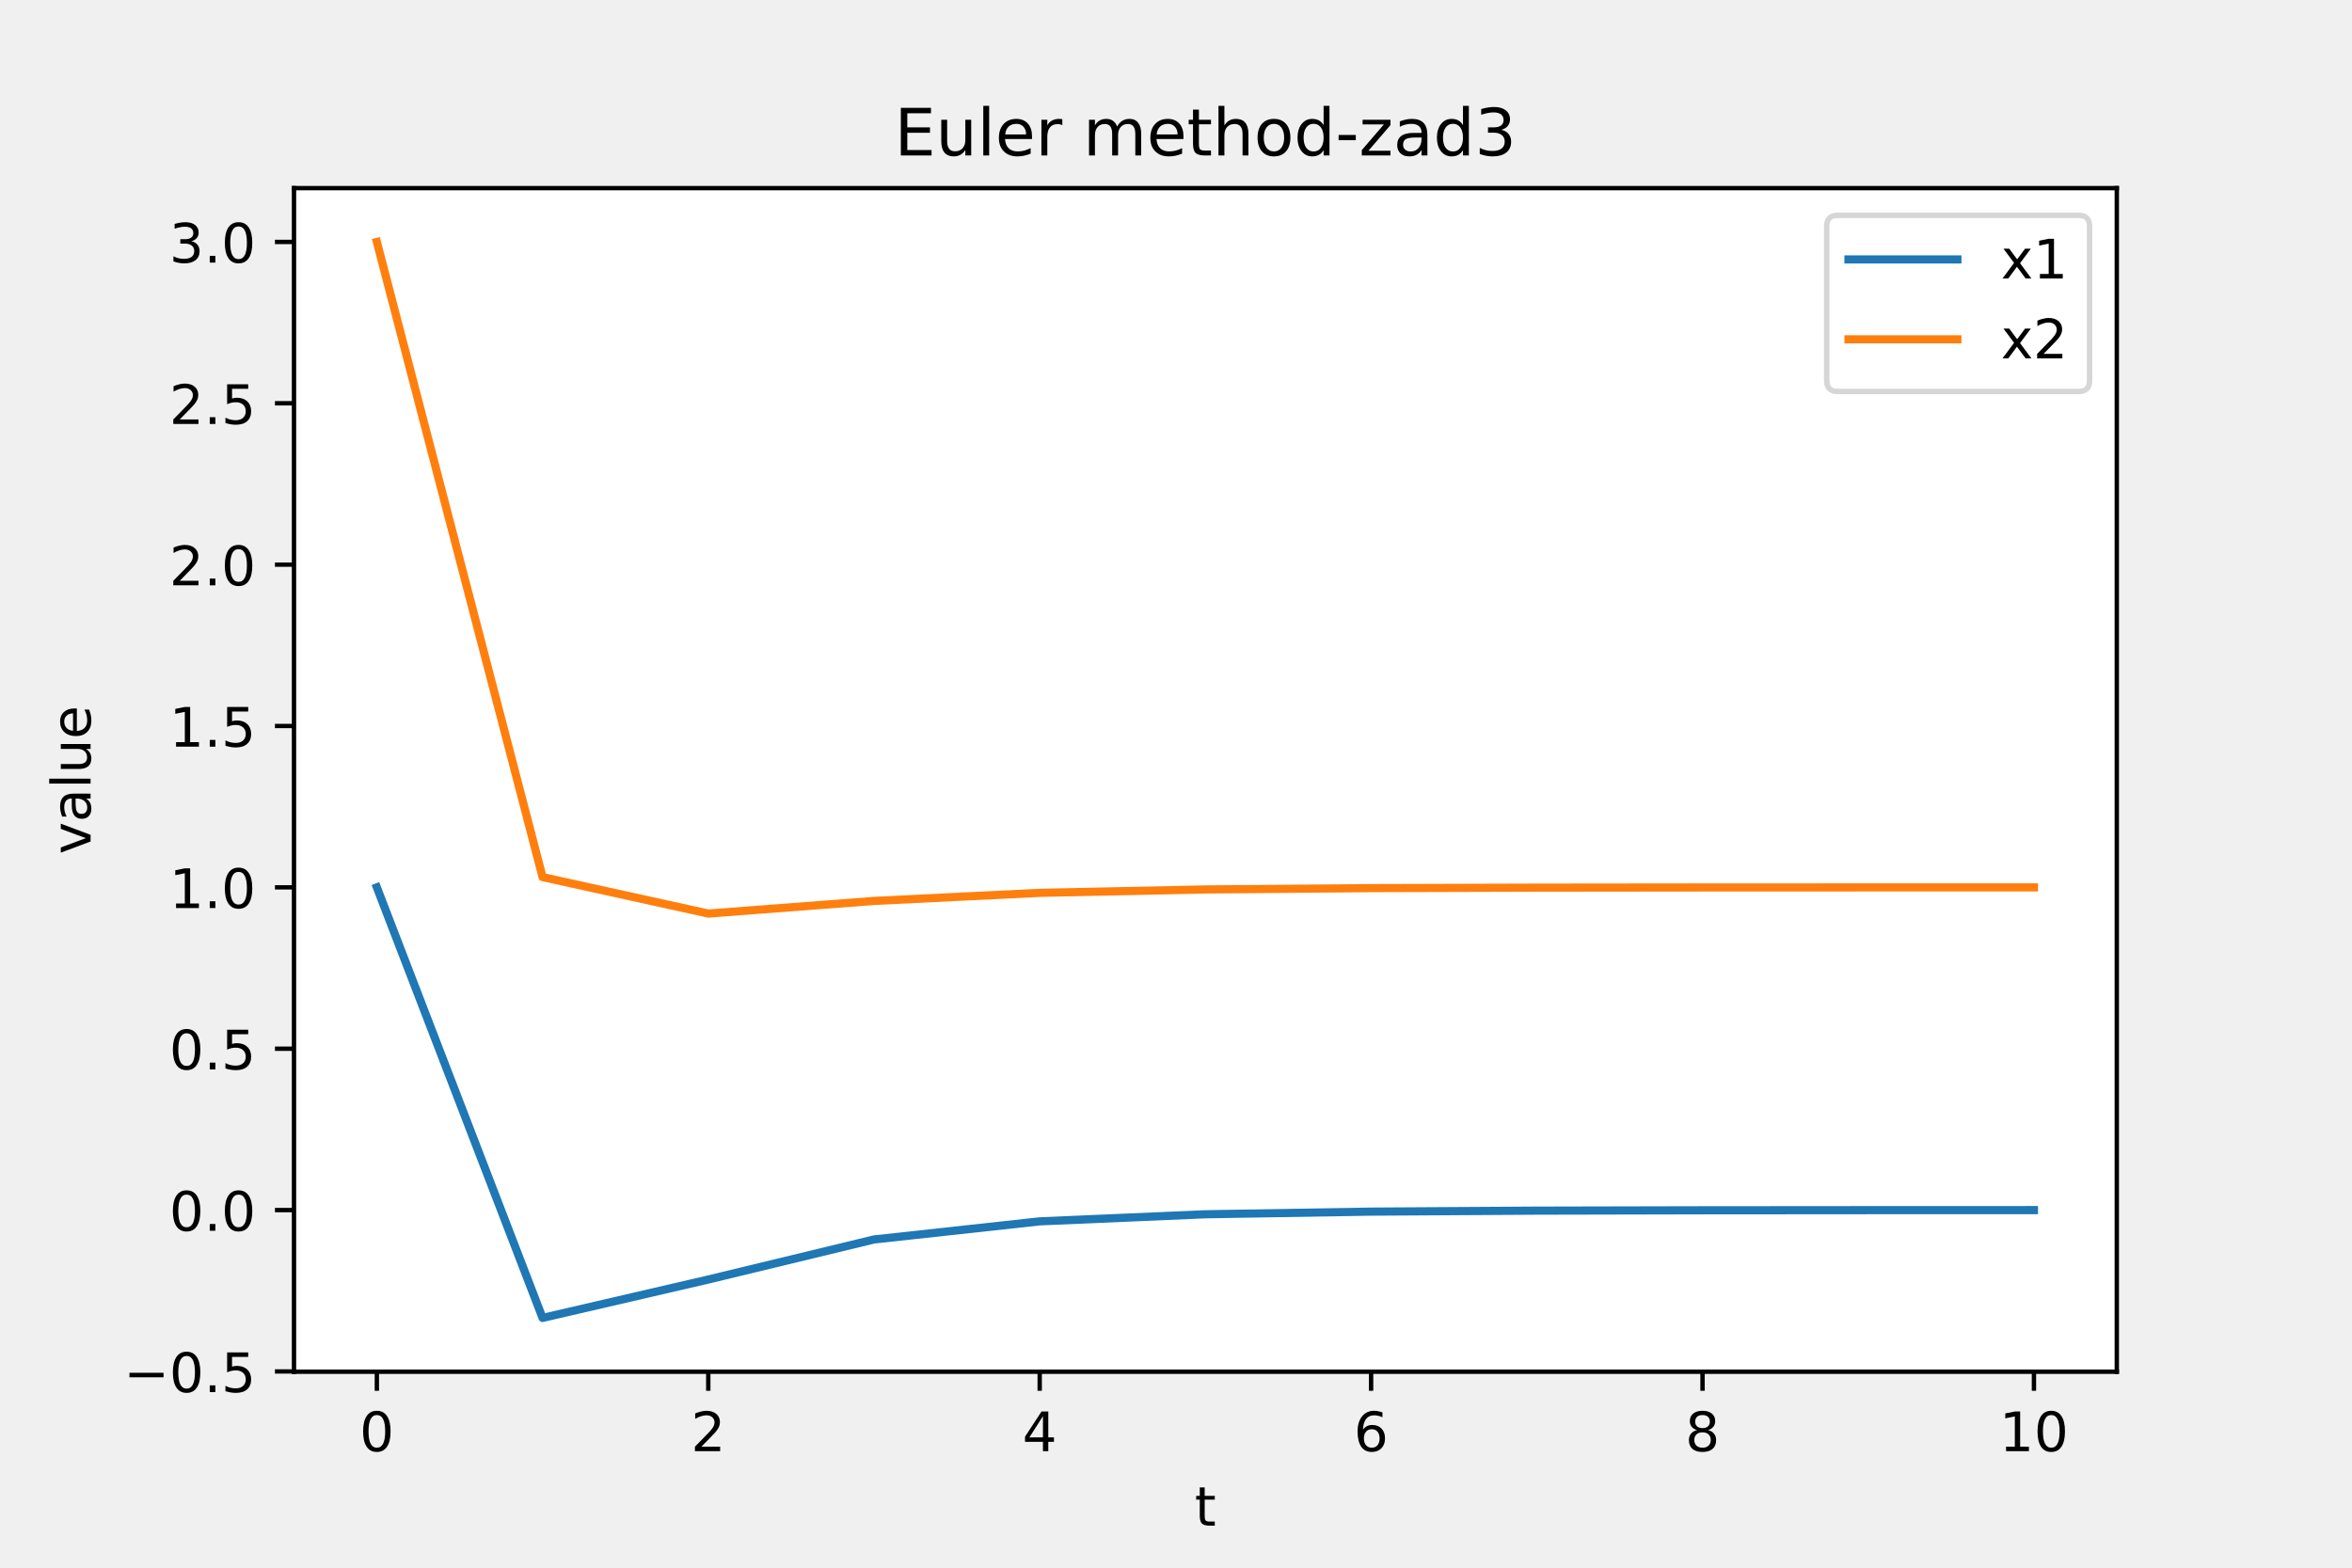
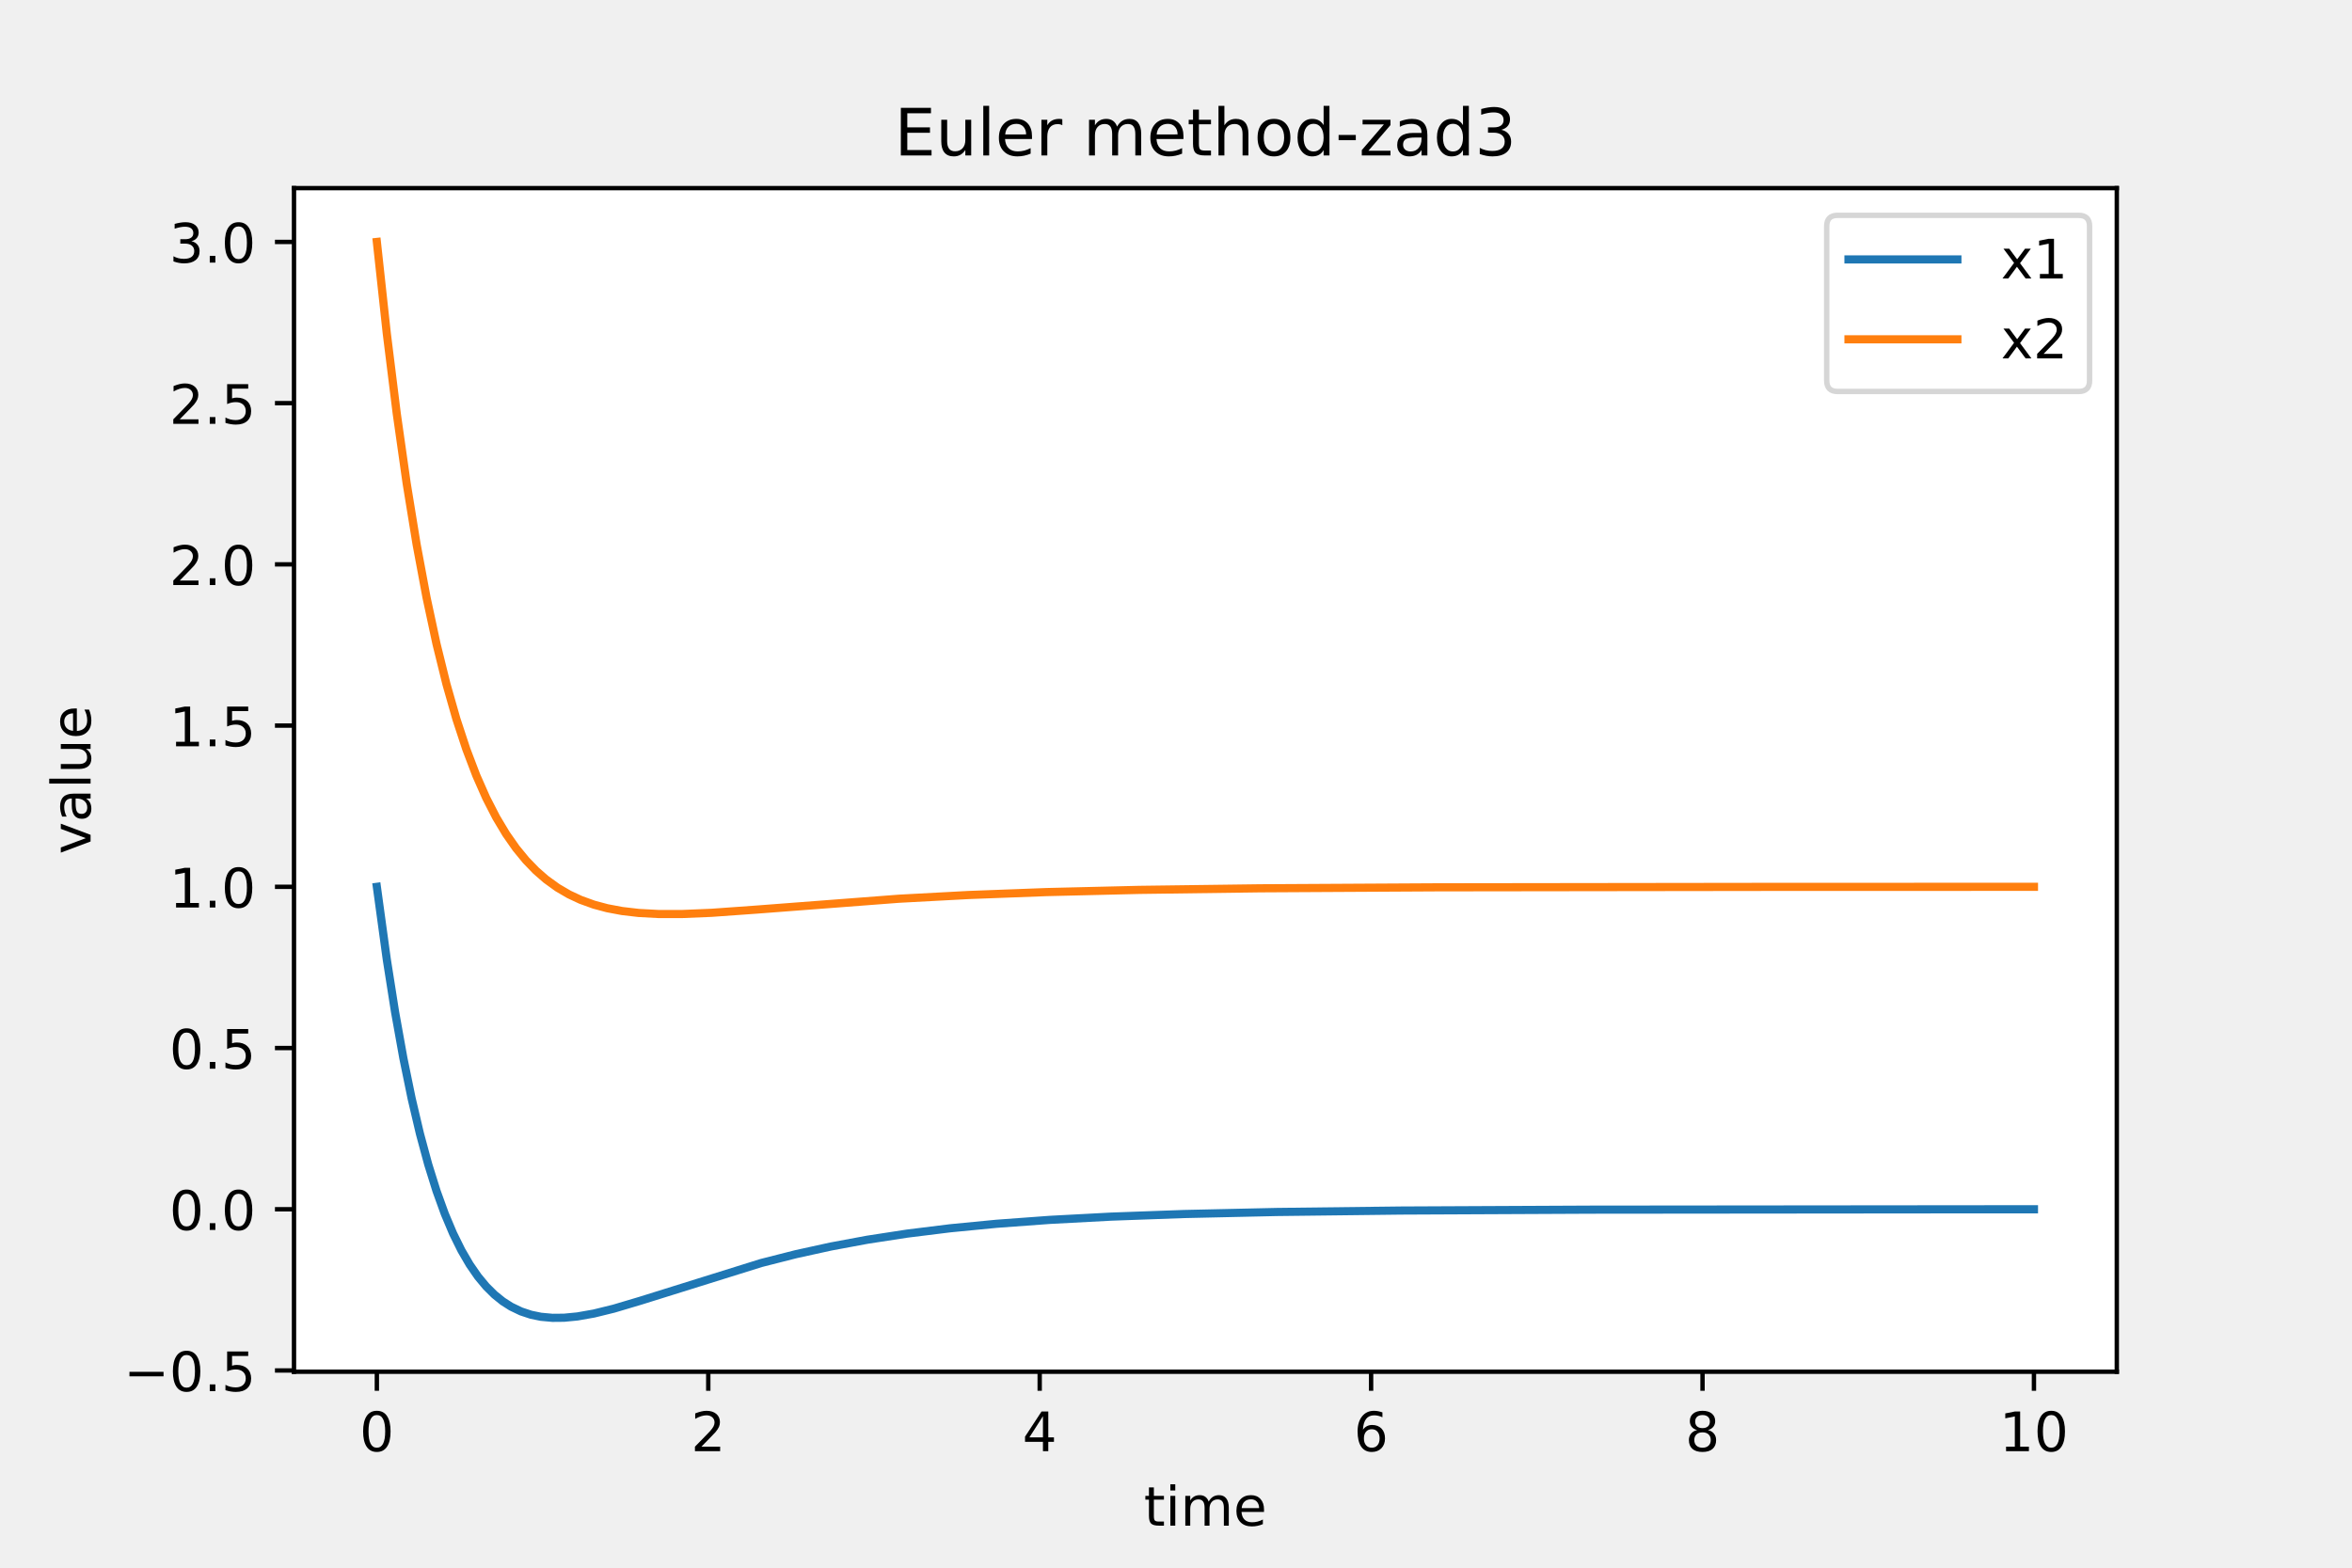
<svg xmlns="http://www.w3.org/2000/svg" xmlns:xlink="http://www.w3.org/1999/xlink" height="288pt" version="1.1" viewBox="0 0 432 288" width="432pt">
  <defs>
    <style type="text/css">*{stroke-linecap:butt;stroke-linejoin:round;}</style>
  </defs>
  <g id="figure_1">
    <g id="patch_1">
      <path d="M 0 288  L 432 288  L 432 0  L 0 0  z " style="fill:none;" />
    </g>
    <g id="axes_1">
      <g id="patch_2">
        <path d="M 54 252  L 388.8 252  L 388.8 34.56  L 54 34.56  z " style="fill:#ffffff;" />
      </g>
      <g id="matplotlib.axis_1">
        <g id="xtick_1">
          <g id="line2d_1">
            <defs>
-               <path d="M 0 0  L 0 3.5  " id="mda4b1f540e" style="stroke:#000000;stroke-width:0.8;" />
-             </defs>
-             <g>
-               <use style="stroke:#000000;stroke-width:0.8;" x="69.218" xlink:href="#mda4b1f540e" y="252" />
+               <path d="M 0 0  L 0 3.5  " id="md35b2aee0f" style="stroke:#000000;stroke-width:0.8;" />
+             </defs>
+             <g>
+               <use style="stroke:#000000;stroke-width:0.8;" x="69.218" xlink:href="#md35b2aee0f" y="252" />
            </g>
          </g>
          <g id="text_1">
            <g transform="translate(66.03693 266.5984)scale(0.1 -0.1)">
              <defs>
                <path d="M 31.781 66.406  Q 24.172 66.406 20.328 58.906  Q 16.5 51.422 16.5 36.375  Q 16.5 21.391 20.328 13.891  Q 24.172 6.391 31.781 6.391  Q 39.453 6.391 43.281 13.891  Q 47.125 21.391 47.125 36.375  Q 47.125 51.422 43.281 58.906  Q 39.453 66.406 31.781 66.406  z M 31.781 74.219  Q 44.047 74.219 50.516 64.516  Q 56.984 54.828 56.984 36.375  Q 56.984 17.969 50.516 8.266  Q 44.047 -1.422 31.781 -1.422  Q 19.531 -1.422 13.062 8.266  Q 6.594 17.969 6.594 36.375  Q 6.594 54.828 13.062 64.516  Q 19.531 74.219 31.781 74.219  z " id="DejaVuSans-48" />
              </defs>
              <use xlink:href="#DejaVuSans-48" />
            </g>
          </g>
        </g>
        <g id="xtick_2">
          <g id="line2d_2">
            <g>
-               <use style="stroke:#000000;stroke-width:0.8;" x="130.091" xlink:href="#mda4b1f540e" y="252" />
+               <use style="stroke:#000000;stroke-width:0.8;" x="130.091" xlink:href="#md35b2aee0f" y="252" />
            </g>
          </g>
          <g id="text_2">
            <g transform="translate(126.9097 266.5984)scale(0.1 -0.1)">
              <defs>
                <path d="M 19.188 8.297  L 53.609 8.297  L 53.609 0  L 7.328 0  L 7.328 8.297  Q 12.938 14.109 22.625 23.891  Q 32.328 33.688 34.812 36.531  Q 39.547 41.844 41.422 45.531  Q 43.312 49.219 43.312 52.781  Q 43.312 58.594 39.234 62.25  Q 35.156 65.922 28.609 65.922  Q 23.969 65.922 18.812 64.312  Q 13.672 62.703 7.812 59.422  L 7.812 69.391  Q 13.766 71.781 18.938 73  Q 24.125 74.219 28.422 74.219  Q 39.75 74.219 46.484 68.547  Q 53.219 62.891 53.219 53.422  Q 53.219 48.922 51.531 44.891  Q 49.859 40.875 45.406 35.406  Q 44.188 33.984 37.641 27.219  Q 31.109 20.453 19.188 8.297  z " id="DejaVuSans-50" />
              </defs>
              <use xlink:href="#DejaVuSans-50" />
            </g>
          </g>
        </g>
        <g id="xtick_3">
          <g id="line2d_3">
            <g>
-               <use style="stroke:#000000;stroke-width:0.8;" x="190.964" xlink:href="#mda4b1f540e" y="252" />
+               <use style="stroke:#000000;stroke-width:0.8;" x="190.964" xlink:href="#md35b2aee0f" y="252" />
            </g>
          </g>
          <g id="text_3">
            <g transform="translate(187.7824 266.5984)scale(0.1 -0.1)">
              <defs>
                <path d="M 37.797 64.312  L 12.891 25.391  L 37.797 25.391  z M 35.203 72.906  L 47.609 72.906  L 47.609 25.391  L 58.016 25.391  L 58.016 17.188  L 47.609 17.188  L 47.609 0  L 37.797 0  L 37.797 17.188  L 4.891 17.188  L 4.891 26.703  z " id="DejaVuSans-52" />
              </defs>
              <use xlink:href="#DejaVuSans-52" />
            </g>
          </g>
        </g>
        <g id="xtick_4">
          <g id="line2d_4">
            <g>
-               <use style="stroke:#000000;stroke-width:0.8;" x="251.836" xlink:href="#mda4b1f540e" y="252" />
+               <use style="stroke:#000000;stroke-width:0.8;" x="251.836" xlink:href="#md35b2aee0f" y="252" />
            </g>
          </g>
          <g id="text_4">
            <g transform="translate(248.6551 266.5984)scale(0.1 -0.1)">
              <defs>
                <path d="M 33.016 40.375  Q 26.375 40.375 22.484 35.828  Q 18.609 31.297 18.609 23.391  Q 18.609 15.531 22.484 10.953  Q 26.375 6.391 33.016 6.391  Q 39.656 6.391 43.531 10.953  Q 47.406 15.531 47.406 23.391  Q 47.406 31.297 43.531 35.828  Q 39.656 40.375 33.016 40.375  z M 52.594 71.297  L 52.594 62.312  Q 48.875 64.062 45.094 64.984  Q 41.312 65.922 37.594 65.922  Q 27.828 65.922 22.672 59.328  Q 17.531 52.734 16.797 39.406  Q 19.672 43.656 24.016 45.922  Q 28.375 48.188 33.594 48.188  Q 44.578 48.188 50.953 41.516  Q 57.328 34.859 57.328 23.391  Q 57.328 12.156 50.688 5.359  Q 44.047 -1.422 33.016 -1.422  Q 20.359 -1.422 13.672 8.266  Q 6.984 17.969 6.984 36.375  Q 6.984 53.656 15.188 63.938  Q 23.391 74.219 37.203 74.219  Q 40.922 74.219 44.703 73.484  Q 48.484 72.75 52.594 71.297  z " id="DejaVuSans-54" />
              </defs>
              <use xlink:href="#DejaVuSans-54" />
            </g>
          </g>
        </g>
        <g id="xtick_5">
          <g id="line2d_5">
            <g>
-               <use style="stroke:#000000;stroke-width:0.8;" x="312.709" xlink:href="#mda4b1f540e" y="252" />
+               <use style="stroke:#000000;stroke-width:0.8;" x="312.709" xlink:href="#md35b2aee0f" y="252" />
            </g>
          </g>
          <g id="text_5">
            <g transform="translate(309.5278 266.5984)scale(0.1 -0.1)">
              <defs>
                <path d="M 31.781 34.625  Q 24.75 34.625 20.719 30.859  Q 16.703 27.094 16.703 20.516  Q 16.703 13.922 20.719 10.156  Q 24.75 6.391 31.781 6.391  Q 38.812 6.391 42.859 10.172  Q 46.922 13.969 46.922 20.516  Q 46.922 27.094 42.891 30.859  Q 38.875 34.625 31.781 34.625  z M 21.922 38.812  Q 15.578 40.375 12.031 44.719  Q 8.5 49.078 8.5 55.328  Q 8.5 64.062 14.719 69.141  Q 20.953 74.219 31.781 74.219  Q 42.672 74.219 48.875 69.141  Q 55.078 64.062 55.078 55.328  Q 55.078 49.078 51.531 44.719  Q 48 40.375 41.703 38.812  Q 48.828 37.156 52.797 32.312  Q 56.781 27.484 56.781 20.516  Q 56.781 9.906 50.312 4.234  Q 43.844 -1.422 31.781 -1.422  Q 19.734 -1.422 13.25 4.234  Q 6.781 9.906 6.781 20.516  Q 6.781 27.484 10.781 32.312  Q 14.797 37.156 21.922 38.812  z M 18.312 54.391  Q 18.312 48.734 21.844 45.562  Q 25.391 42.391 31.781 42.391  Q 38.141 42.391 41.719 45.562  Q 45.312 48.734 45.312 54.391  Q 45.312 60.062 41.719 63.234  Q 38.141 66.406 31.781 66.406  Q 25.391 66.406 21.844 63.234  Q 18.312 60.062 18.312 54.391  z " id="DejaVuSans-56" />
              </defs>
              <use xlink:href="#DejaVuSans-56" />
            </g>
          </g>
        </g>
        <g id="xtick_6">
          <g id="line2d_6">
            <g>
-               <use style="stroke:#000000;stroke-width:0.8;" x="373.582" xlink:href="#mda4b1f540e" y="252" />
+               <use style="stroke:#000000;stroke-width:0.8;" x="373.582" xlink:href="#md35b2aee0f" y="252" />
            </g>
          </g>
          <g id="text_6">
            <g transform="translate(367.2193 266.5984)scale(0.1 -0.1)">
              <defs>
                <path d="M 12.406 8.297  L 28.516 8.297  L 28.516 63.922  L 10.984 60.406  L 10.984 69.391  L 28.422 72.906  L 38.281 72.906  L 38.281 8.297  L 54.391 8.297  L 54.391 0  L 12.406 0  z " id="DejaVuSans-49" />
              </defs>
              <use xlink:href="#DejaVuSans-49" />
              <use x="63.623" xlink:href="#DejaVuSans-48" />
            </g>
          </g>
        </g>
        <g id="text_7">
-           <g transform="translate(219.4398 280.2766)scale(0.1 -0.1)">
+           <g transform="translate(210.1039 280.2766)scale(0.1 -0.1)">
            <defs>
              <path d="M 18.312 70.219  L 18.312 54.688  L 36.812 54.688  L 36.812 47.703  L 18.312 47.703  L 18.312 18.016  Q 18.312 11.328 20.141 9.422  Q 21.969 7.516 27.594 7.516  L 36.812 7.516  L 36.812 0  L 27.594 0  Q 17.188 0 13.234 3.875  Q 9.281 7.766 9.281 18.016  L 9.281 47.703  L 2.688 47.703  L 2.688 54.688  L 9.281 54.688  L 9.281 70.219  z " id="DejaVuSans-116" />
+               <path d="M 9.422 54.688  L 18.406 54.688  L 18.406 0  L 9.422 0  z M 9.422 75.984  L 18.406 75.984  L 18.406 64.594  L 9.422 64.594  z " id="DejaVuSans-105" />
+               <path d="M 52 44.188  Q 55.375 50.25 60.062 53.125  Q 64.75 56 71.094 56  Q 79.641 56 84.281 50.016  Q 88.922 44.047 88.922 33.016  L 88.922 0  L 79.891 0  L 79.891 32.719  Q 79.891 40.578 77.094 44.375  Q 74.312 48.188 68.609 48.188  Q 61.625 48.188 57.562 43.547  Q 53.516 38.922 53.516 30.906  L 53.516 0  L 44.484 0  L 44.484 32.719  Q 44.484 40.625 41.703 44.406  Q 38.922 48.188 33.109 48.188  Q 26.219 48.188 22.156 43.531  Q 18.109 38.875 18.109 30.906  L 18.109 0  L 9.078 0  L 9.078 54.688  L 18.109 54.688  L 18.109 46.188  Q 21.188 51.219 25.484 53.609  Q 29.781 56 35.688 56  Q 41.656 56 45.828 52.969  Q 50 49.953 52 44.188  z " id="DejaVuSans-109" />
+               <path d="M 56.203 29.594  L 56.203 25.203  L 14.891 25.203  Q 15.484 15.922 20.484 11.062  Q 25.484 6.203 34.422 6.203  Q 39.594 6.203 44.453 7.469  Q 49.312 8.734 54.109 11.281  L 54.109 2.781  Q 49.266 0.734 44.188 -0.344  Q 39.109 -1.422 33.891 -1.422  Q 20.797 -1.422 13.156 6.188  Q 5.516 13.812 5.516 26.812  Q 5.516 40.234 12.766 48.109  Q 20.016 56 32.328 56  Q 43.359 56 49.781 48.891  Q 56.203 41.797 56.203 29.594  z M 47.219 32.234  Q 47.125 39.594 43.094 43.984  Q 39.062 48.391 32.422 48.391  Q 24.906 48.391 20.391 44.141  Q 15.875 39.891 15.188 32.172  z " id="DejaVuSans-101" />
            </defs>
            <use xlink:href="#DejaVuSans-116" />
+             <use x="39.209" xlink:href="#DejaVuSans-105" />
+             <use x="66.992" xlink:href="#DejaVuSans-109" />
+             <use x="164.404" xlink:href="#DejaVuSans-101" />
          </g>
        </g>
      </g>
      <g id="matplotlib.axis_2">
        <g id="ytick_1">
          <g id="line2d_7">
            <defs>
-               <path d="M 0 0  L -3.5 0  " id="m4c2b6f0af4" style="stroke:#000000;stroke-width:0.8;" />
-             </defs>
-             <g>
-               <use style="stroke:#000000;stroke-width:0.8;" x="54" xlink:href="#m4c2b6f0af4" y="251.946" />
+               <path d="M 0 0  L -3.5 0  " id="mec642bf500" style="stroke:#000000;stroke-width:0.8;" />
+             </defs>
+             <g>
+               <use style="stroke:#000000;stroke-width:0.8;" x="54" xlink:href="#mec642bf500" y="251.769" />
            </g>
          </g>
          <g id="text_8">
-             <g transform="translate(22.71719 255.7449)scale(0.1 -0.1)">
+             <g transform="translate(22.71719 255.5687)scale(0.1 -0.1)">
              <defs>
                <path d="M 10.594 35.5  L 73.188 35.5  L 73.188 27.203  L 10.594 27.203  z " id="DejaVuSans-8722" />
                <path d="M 10.688 12.406  L 21 12.406  L 21 0  L 10.688 0  z " id="DejaVuSans-46" />
                <path d="M 10.797 72.906  L 49.516 72.906  L 49.516 64.594  L 19.828 64.594  L 19.828 46.734  Q 21.969 47.469 24.109 47.828  Q 26.266 48.188 28.422 48.188  Q 40.625 48.188 47.75 41.5  Q 54.891 34.812 54.891 23.391  Q 54.891 11.625 47.562 5.094  Q 40.234 -1.422 26.906 -1.422  Q 22.312 -1.422 17.547 -0.641  Q 12.797 0.141 7.719 1.703  L 7.719 11.625  Q 12.109 9.234 16.797 8.062  Q 21.484 6.891 26.703 6.891  Q 35.156 6.891 40.078 11.328  Q 45.016 15.766 45.016 23.391  Q 45.016 31 40.078 35.438  Q 35.156 39.891 26.703 39.891  Q 22.75 39.891 18.812 39.016  Q 14.891 38.141 10.797 36.281  z " id="DejaVuSans-53" />
              </defs>
              <use xlink:href="#DejaVuSans-8722" />
              <use x="83.789" xlink:href="#DejaVuSans-48" />
              <use x="147.412" xlink:href="#DejaVuSans-46" />
              <use x="179.199" xlink:href="#DejaVuSans-53" />
            </g>
          </g>
        </g>
        <g id="ytick_2">
          <g id="line2d_8">
            <g>
-               <use style="stroke:#000000;stroke-width:0.8;" x="54" xlink:href="#m4c2b6f0af4" y="222.303" />
+               <use style="stroke:#000000;stroke-width:0.8;" x="54" xlink:href="#mec642bf500" y="222.151" />
            </g>
          </g>
          <g id="text_9">
-             <g transform="translate(31.09688 226.1017)scale(0.1 -0.1)">
+             <g transform="translate(31.09688 225.9507)scale(0.1 -0.1)">
              <use xlink:href="#DejaVuSans-48" />
              <use x="63.623" xlink:href="#DejaVuSans-46" />
              <use x="95.41" xlink:href="#DejaVuSans-48" />
            </g>
          </g>
        </g>
        <g id="ytick_3">
          <g id="line2d_9">
            <g>
-               <use style="stroke:#000000;stroke-width:0.8;" x="54" xlink:href="#m4c2b6f0af4" y="192.659" />
+               <use style="stroke:#000000;stroke-width:0.8;" x="54" xlink:href="#mec642bf500" y="192.534" />
            </g>
          </g>
          <g id="text_10">
-             <g transform="translate(31.09688 196.4586)scale(0.1 -0.1)">
+             <g transform="translate(31.09688 196.3327)scale(0.1 -0.1)">
              <use xlink:href="#DejaVuSans-48" />
              <use x="63.623" xlink:href="#DejaVuSans-46" />
              <use x="95.41" xlink:href="#DejaVuSans-53" />
            </g>
          </g>
        </g>
        <g id="ytick_4">
          <g id="line2d_10">
            <g>
-               <use style="stroke:#000000;stroke-width:0.8;" x="54" xlink:href="#m4c2b6f0af4" y="163.016" />
+               <use style="stroke:#000000;stroke-width:0.8;" x="54" xlink:href="#mec642bf500" y="162.916" />
            </g>
          </g>
          <g id="text_11">
-             <g transform="translate(31.09688 166.8154)scale(0.1 -0.1)">
+             <g transform="translate(31.09688 166.7148)scale(0.1 -0.1)">
              <use xlink:href="#DejaVuSans-49" />
              <use x="63.623" xlink:href="#DejaVuSans-46" />
              <use x="95.41" xlink:href="#DejaVuSans-48" />
            </g>
          </g>
        </g>
        <g id="ytick_5">
          <g id="line2d_11">
            <g>
-               <use style="stroke:#000000;stroke-width:0.8;" x="54" xlink:href="#m4c2b6f0af4" y="133.373" />
+               <use style="stroke:#000000;stroke-width:0.8;" x="54" xlink:href="#mec642bf500" y="133.298" />
            </g>
          </g>
          <g id="text_12">
-             <g transform="translate(31.09688 137.1723)scale(0.1 -0.1)">
+             <g transform="translate(31.09688 137.0968)scale(0.1 -0.1)">
              <use xlink:href="#DejaVuSans-49" />
              <use x="63.623" xlink:href="#DejaVuSans-46" />
              <use x="95.41" xlink:href="#DejaVuSans-53" />
            </g>
          </g>
        </g>
        <g id="ytick_6">
          <g id="line2d_12">
            <g>
-               <use style="stroke:#000000;stroke-width:0.8;" x="54" xlink:href="#m4c2b6f0af4" y="103.73" />
+               <use style="stroke:#000000;stroke-width:0.8;" x="54" xlink:href="#mec642bf500" y="103.68" />
            </g>
          </g>
          <g id="text_13">
-             <g transform="translate(31.09688 107.5292)scale(0.1 -0.1)">
+             <g transform="translate(31.09688 107.4788)scale(0.1 -0.1)">
              <use xlink:href="#DejaVuSans-50" />
              <use x="63.623" xlink:href="#DejaVuSans-46" />
              <use x="95.41" xlink:href="#DejaVuSans-48" />
            </g>
          </g>
        </g>
        <g id="ytick_7">
          <g id="line2d_13">
            <g>
-               <use style="stroke:#000000;stroke-width:0.8;" x="54" xlink:href="#m4c2b6f0af4" y="74.087" />
+               <use style="stroke:#000000;stroke-width:0.8;" x="54" xlink:href="#mec642bf500" y="74.062" />
            </g>
          </g>
          <g id="text_14">
-             <g transform="translate(31.09688 77.886)scale(0.1 -0.1)">
+             <g transform="translate(31.09688 77.86083)scale(0.1 -0.1)">
              <use xlink:href="#DejaVuSans-50" />
              <use x="63.623" xlink:href="#DejaVuSans-46" />
              <use x="95.41" xlink:href="#DejaVuSans-53" />
            </g>
          </g>
        </g>
        <g id="ytick_8">
          <g id="line2d_14">
            <g>
-               <use style="stroke:#000000;stroke-width:0.8;" x="54" xlink:href="#m4c2b6f0af4" y="44.444" />
+               <use style="stroke:#000000;stroke-width:0.8;" x="54" xlink:href="#mec642bf500" y="44.444" />
            </g>
          </g>
          <g id="text_15">
            <g transform="translate(31.09688 48.24285)scale(0.1 -0.1)">
              <defs>
                <path d="M 40.578 39.312  Q 47.656 37.797 51.625 33  Q 55.609 28.219 55.609 21.188  Q 55.609 10.406 48.188 4.484  Q 40.766 -1.422 27.094 -1.422  Q 22.516 -1.422 17.656 -0.516  Q 12.797 0.391 7.625 2.203  L 7.625 11.719  Q 11.719 9.328 16.594 8.109  Q 21.484 6.891 26.812 6.891  Q 36.078 6.891 40.938 10.547  Q 45.797 14.203 45.797 21.188  Q 45.797 27.641 41.281 31.266  Q 36.766 34.906 28.719 34.906  L 20.219 34.906  L 20.219 43.016  L 29.109 43.016  Q 36.375 43.016 40.234 45.922  Q 44.094 48.828 44.094 54.297  Q 44.094 59.906 40.109 62.906  Q 36.141 65.922 28.719 65.922  Q 24.656 65.922 20.016 65.031  Q 15.375 64.156 9.812 62.312  L 9.812 71.094  Q 15.438 72.656 20.344 73.438  Q 25.25 74.219 29.594 74.219  Q 40.828 74.219 47.359 69.109  Q 53.906 64.016 53.906 55.328  Q 53.906 49.266 50.438 45.094  Q 46.969 40.922 40.578 39.312  z " id="DejaVuSans-51" />
              </defs>
              <use xlink:href="#DejaVuSans-51" />
              <use x="63.623" xlink:href="#DejaVuSans-46" />
              <use x="95.41" xlink:href="#DejaVuSans-48" />
            </g>
          </g>
        </g>
        <g id="text_16">
          <g transform="translate(16.6375 156.9378)rotate(-90)scale(0.1 -0.1)">
            <defs>
              <path d="M 2.984 54.688  L 12.5 54.688  L 29.594 8.797  L 46.688 54.688  L 56.203 54.688  L 35.688 0  L 23.484 0  z " id="DejaVuSans-118" />
              <path d="M 34.281 27.484  Q 23.391 27.484 19.188 25  Q 14.984 22.516 14.984 16.5  Q 14.984 11.719 18.141 8.906  Q 21.297 6.109 26.703 6.109  Q 34.188 6.109 38.703 11.406  Q 43.219 16.703 43.219 25.484  L 43.219 27.484  z M 52.203 31.203  L 52.203 0  L 43.219 0  L 43.219 8.297  Q 40.141 3.328 35.547 0.953  Q 30.953 -1.422 24.312 -1.422  Q 15.922 -1.422 10.953 3.297  Q 6 8.016 6 15.922  Q 6 25.141 12.172 29.828  Q 18.359 34.516 30.609 34.516  L 43.219 34.516  L 43.219 35.406  Q 43.219 41.609 39.141 45  Q 35.062 48.391 27.688 48.391  Q 23 48.391 18.547 47.266  Q 14.109 46.141 10.016 43.891  L 10.016 52.203  Q 14.938 54.109 19.578 55.047  Q 24.219 56 28.609 56  Q 40.484 56 46.344 49.844  Q 52.203 43.703 52.203 31.203  z " id="DejaVuSans-97" />
              <path d="M 9.422 75.984  L 18.406 75.984  L 18.406 0  L 9.422 0  z " id="DejaVuSans-108" />
              <path d="M 8.5 21.578  L 8.5 54.688  L 17.484 54.688  L 17.484 21.922  Q 17.484 14.156 20.5 10.266  Q 23.531 6.391 29.594 6.391  Q 36.859 6.391 41.078 11.031  Q 45.312 15.672 45.312 23.688  L 45.312 54.688  L 54.297 54.688  L 54.297 0  L 45.312 0  L 45.312 8.406  Q 42.047 3.422 37.719 1  Q 33.406 -1.422 27.688 -1.422  Q 18.266 -1.422 13.375 4.438  Q 8.5 10.297 8.5 21.578  z M 31.109 56  z " id="DejaVuSans-117" />
-               <path d="M 56.203 29.594  L 56.203 25.203  L 14.891 25.203  Q 15.484 15.922 20.484 11.062  Q 25.484 6.203 34.422 6.203  Q 39.594 6.203 44.453 7.469  Q 49.312 8.734 54.109 11.281  L 54.109 2.781  Q 49.266 0.734 44.188 -0.344  Q 39.109 -1.422 33.891 -1.422  Q 20.797 -1.422 13.156 6.188  Q 5.516 13.812 5.516 26.812  Q 5.516 40.234 12.766 48.109  Q 20.016 56 32.328 56  Q 43.359 56 49.781 48.891  Q 56.203 41.797 56.203 29.594  z M 47.219 32.234  Q 47.125 39.594 43.094 43.984  Q 39.062 48.391 32.422 48.391  Q 24.906 48.391 20.391 44.141  Q 15.875 39.891 15.188 32.172  z " id="DejaVuSans-101" />
            </defs>
            <use xlink:href="#DejaVuSans-118" />
            <use x="59.18" xlink:href="#DejaVuSans-97" />
            <use x="120.459" xlink:href="#DejaVuSans-108" />
            <use x="148.242" xlink:href="#DejaVuSans-117" />
            <use x="211.621" xlink:href="#DejaVuSans-101" />
          </g>
        </g>
      </g>
      <g id="line2d_15">
-         <path clip-path="url(#p0210ef8b45)" d="M 69.218 163.016  L 99.655 242.116  L 130.091 235.061  L 160.527 227.703  L 190.964 224.376  L 221.4 223.074  L 251.836 222.587  L 282.273 222.407  L 312.709 222.341  L 343.145 222.317  L 373.582 222.308  " style="fill:none;stroke:#1f77b4;stroke-linecap:square;stroke-width:1.5;" />
+         <path clip-path="url(#pf5a731c130)" d="M 69.218 162.916  L 71.044 176.269  L 72.566 185.928  L 74.088 194.401  L 75.61 201.815  L 77.132 208.284  L 78.653 213.911  L 80.175 218.786  L 81.697 222.993  L 83.219 226.605  L 84.741 229.689  L 86.263 232.305  L 87.784 234.506  L 89.306 236.34  L 90.828 237.849  L 92.35 239.073  L 93.872 240.045  L 95.698 240.922  L 97.524 241.529  L 99.35 241.906  L 101.481 242.101  L 103.611 242.081  L 106.046 241.846  L 109.09 241.309  L 112.742 240.413  L 117.612 238.963  L 139.831 232.022  L 146.222 230.398  L 152.614 228.996  L 159.31 227.75  L 166.615 226.627  L 174.528 225.647  L 183.05 224.82  L 192.79 224.105  L 204.051 223.509  L 217.443 223.029  L 234.488 222.654  L 257.315 222.389  L 292.317 222.226  L 365.06 222.158  L 373.582 222.157  L 373.582 222.157  " style="fill:none;stroke:#1f77b4;stroke-linecap:square;stroke-width:1.5;" />
      </g>
      <g id="line2d_16">
-         <path clip-path="url(#p0210ef8b45)" d="M 69.218 44.444  L 99.655 161.129  L 130.091 167.831  L 160.527 165.509  L 190.964 164.025  L 221.4 163.398  L 251.836 163.158  L 282.273 163.068  L 312.709 163.035  L 343.145 163.023  L 373.582 163.019  " style="fill:none;stroke:#ff7f0e;stroke-linecap:square;stroke-width:1.5;" />
+         <path clip-path="url(#pf5a731c130)" d="M 69.218 44.444  L 71.044 61.264  L 72.871 75.971  L 74.697 88.818  L 76.523 100.027  L 78.349 109.796  L 80.175 118.297  L 82.001 125.686  L 83.828 132.097  L 85.654 137.65  L 87.48 142.449  L 89.306 146.589  L 91.132 150.151  L 92.959 153.206  L 94.785 155.819  L 96.611 158.046  L 98.437 159.936  L 100.263 161.532  L 102.394 163.073  L 104.524 164.319  L 106.655 165.314  L 109.09 166.195  L 111.525 166.848  L 114.264 167.363  L 117.308 167.718  L 120.96 167.915  L 125.221 167.918  L 130.7 167.692  L 138.917 167.106  L 165.093 165.108  L 177.876 164.423  L 192.181 163.886  L 209.225 163.481  L 231.444 163.191  L 264.011 163.01  L 326.405 162.928  L 373.582 162.918  L 373.582 162.918  " style="fill:none;stroke:#ff7f0e;stroke-linecap:square;stroke-width:1.5;" />
      </g>
      <g id="patch_3">
        <path d="M 54 252  L 54 34.56  " style="fill:none;stroke:#000000;stroke-linecap:square;stroke-linejoin:miter;stroke-width:0.8;" />
      </g>
      <g id="patch_4">
        <path d="M 388.8 252  L 388.8 34.56  " style="fill:none;stroke:#000000;stroke-linecap:square;stroke-linejoin:miter;stroke-width:0.8;" />
      </g>
      <g id="patch_5">
        <path d="M 54 252  L 388.8 252  " style="fill:none;stroke:#000000;stroke-linecap:square;stroke-linejoin:miter;stroke-width:0.8;" />
      </g>
      <g id="patch_6">
        <path d="M 54 34.56  L 388.8 34.56  " style="fill:none;stroke:#000000;stroke-linecap:square;stroke-linejoin:miter;stroke-width:0.8;" />
      </g>
      <g id="text_17">
        <g transform="translate(164.2856 28.56)scale(0.12 -0.12)">
          <defs>
            <path d="M 9.812 72.906  L 55.906 72.906  L 55.906 64.594  L 19.672 64.594  L 19.672 43.016  L 54.391 43.016  L 54.391 34.719  L 19.672 34.719  L 19.672 8.297  L 56.781 8.297  L 56.781 0  L 9.812 0  z " id="DejaVuSans-69" />
            <path d="M 41.109 46.297  Q 39.594 47.172 37.812 47.578  Q 36.031 48 33.891 48  Q 26.266 48 22.188 43.047  Q 18.109 38.094 18.109 28.812  L 18.109 0  L 9.078 0  L 9.078 54.688  L 18.109 54.688  L 18.109 46.188  Q 20.953 51.172 25.484 53.578  Q 30.031 56 36.531 56  Q 37.453 56 38.578 55.875  Q 39.703 55.766 41.062 55.516  z " id="DejaVuSans-114" />
            <path id="DejaVuSans-32" />
-             <path d="M 52 44.188  Q 55.375 50.25 60.062 53.125  Q 64.75 56 71.094 56  Q 79.641 56 84.281 50.016  Q 88.922 44.047 88.922 33.016  L 88.922 0  L 79.891 0  L 79.891 32.719  Q 79.891 40.578 77.094 44.375  Q 74.312 48.188 68.609 48.188  Q 61.625 48.188 57.562 43.547  Q 53.516 38.922 53.516 30.906  L 53.516 0  L 44.484 0  L 44.484 32.719  Q 44.484 40.625 41.703 44.406  Q 38.922 48.188 33.109 48.188  Q 26.219 48.188 22.156 43.531  Q 18.109 38.875 18.109 30.906  L 18.109 0  L 9.078 0  L 9.078 54.688  L 18.109 54.688  L 18.109 46.188  Q 21.188 51.219 25.484 53.609  Q 29.781 56 35.688 56  Q 41.656 56 45.828 52.969  Q 50 49.953 52 44.188  z " id="DejaVuSans-109" />
            <path d="M 54.891 33.016  L 54.891 0  L 45.906 0  L 45.906 32.719  Q 45.906 40.484 42.875 44.328  Q 39.844 48.188 33.797 48.188  Q 26.516 48.188 22.312 43.547  Q 18.109 38.922 18.109 30.906  L 18.109 0  L 9.078 0  L 9.078 75.984  L 18.109 75.984  L 18.109 46.188  Q 21.344 51.125 25.703 53.562  Q 30.078 56 35.797 56  Q 45.219 56 50.047 50.172  Q 54.891 44.344 54.891 33.016  z " id="DejaVuSans-104" />
            <path d="M 30.609 48.391  Q 23.391 48.391 19.188 42.75  Q 14.984 37.109 14.984 27.297  Q 14.984 17.484 19.156 11.844  Q 23.344 6.203 30.609 6.203  Q 37.797 6.203 41.984 11.859  Q 46.188 17.531 46.188 27.297  Q 46.188 37.016 41.984 42.703  Q 37.797 48.391 30.609 48.391  z M 30.609 56  Q 42.328 56 49.016 48.375  Q 55.719 40.766 55.719 27.297  Q 55.719 13.875 49.016 6.219  Q 42.328 -1.422 30.609 -1.422  Q 18.844 -1.422 12.172 6.219  Q 5.516 13.875 5.516 27.297  Q 5.516 40.766 12.172 48.375  Q 18.844 56 30.609 56  z " id="DejaVuSans-111" />
            <path d="M 45.406 46.391  L 45.406 75.984  L 54.391 75.984  L 54.391 0  L 45.406 0  L 45.406 8.203  Q 42.578 3.328 38.25 0.953  Q 33.938 -1.422 27.875 -1.422  Q 17.969 -1.422 11.734 6.484  Q 5.516 14.406 5.516 27.297  Q 5.516 40.188 11.734 48.094  Q 17.969 56 27.875 56  Q 33.938 56 38.25 53.625  Q 42.578 51.266 45.406 46.391  z M 14.797 27.297  Q 14.797 17.391 18.875 11.75  Q 22.953 6.109 30.078 6.109  Q 37.203 6.109 41.297 11.75  Q 45.406 17.391 45.406 27.297  Q 45.406 37.203 41.297 42.844  Q 37.203 48.484 30.078 48.484  Q 22.953 48.484 18.875 42.844  Q 14.797 37.203 14.797 27.297  z " id="DejaVuSans-100" />
            <path d="M 4.891 31.391  L 31.203 31.391  L 31.203 23.391  L 4.891 23.391  z " id="DejaVuSans-45" />
            <path d="M 5.516 54.688  L 48.188 54.688  L 48.188 46.484  L 14.406 7.172  L 48.188 7.172  L 48.188 0  L 4.297 0  L 4.297 8.203  L 38.094 47.516  L 5.516 47.516  z " id="DejaVuSans-122" />
          </defs>
          <use xlink:href="#DejaVuSans-69" />
          <use x="63.184" xlink:href="#DejaVuSans-117" />
          <use x="126.562" xlink:href="#DejaVuSans-108" />
          <use x="154.346" xlink:href="#DejaVuSans-101" />
          <use x="215.869" xlink:href="#DejaVuSans-114" />
          <use x="256.982" xlink:href="#DejaVuSans-32" />
          <use x="288.77" xlink:href="#DejaVuSans-109" />
          <use x="386.182" xlink:href="#DejaVuSans-101" />
          <use x="447.705" xlink:href="#DejaVuSans-116" />
          <use x="486.914" xlink:href="#DejaVuSans-104" />
          <use x="550.293" xlink:href="#DejaVuSans-111" />
          <use x="611.475" xlink:href="#DejaVuSans-100" />
          <use x="674.951" xlink:href="#DejaVuSans-45" />
          <use x="711.035" xlink:href="#DejaVuSans-122" />
          <use x="763.525" xlink:href="#DejaVuSans-97" />
          <use x="824.805" xlink:href="#DejaVuSans-100" />
          <use x="888.281" xlink:href="#DejaVuSans-51" />
        </g>
      </g>
      <g id="legend_1">
        <g id="patch_7">
          <path d="M 337.519 71.916  L 381.8 71.916  Q 383.8 71.916 383.8 69.916  L 383.8 41.56  Q 383.8 39.56 381.8 39.56  L 337.519 39.56  Q 335.519 39.56 335.519 41.56  L 335.519 69.916  Q 335.519 71.916 337.519 71.916  z " style="fill:#ffffff;opacity:0.8;stroke:#cccccc;stroke-linejoin:miter;" />
        </g>
        <g id="line2d_17">
          <path d="M 339.519 47.658  L 359.519 47.658  " style="fill:none;stroke:#1f77b4;stroke-linecap:square;stroke-width:1.5;" />
        </g>
        <g id="line2d_18" />
        <g id="text_18">
          <g transform="translate(367.5188 51.15844)scale(0.1 -0.1)">
            <defs>
              <path d="M 54.891 54.688  L 35.109 28.078  L 55.906 0  L 45.312 0  L 29.391 21.484  L 13.484 0  L 2.875 0  L 24.125 28.609  L 4.688 54.688  L 15.281 54.688  L 29.781 35.203  L 44.281 54.688  z " id="DejaVuSans-120" />
            </defs>
            <use xlink:href="#DejaVuSans-120" />
            <use x="59.18" xlink:href="#DejaVuSans-49" />
          </g>
        </g>
        <g id="line2d_19">
          <path d="M 339.519 62.337  L 359.519 62.337  " style="fill:none;stroke:#ff7f0e;stroke-linecap:square;stroke-width:1.5;" />
        </g>
        <g id="line2d_20" />
        <g id="text_19">
          <g transform="translate(367.5188 65.83656)scale(0.1 -0.1)">
            <use xlink:href="#DejaVuSans-120" />
            <use x="59.18" xlink:href="#DejaVuSans-50" />
          </g>
        </g>
      </g>
    </g>
  </g>
  <defs>
-     <clipPath id="p0210ef8b45">
+     <clipPath id="pf5a731c130">
      <rect height="217.44" width="334.8" x="54" y="34.56" />
    </clipPath>
  </defs>
</svg>
